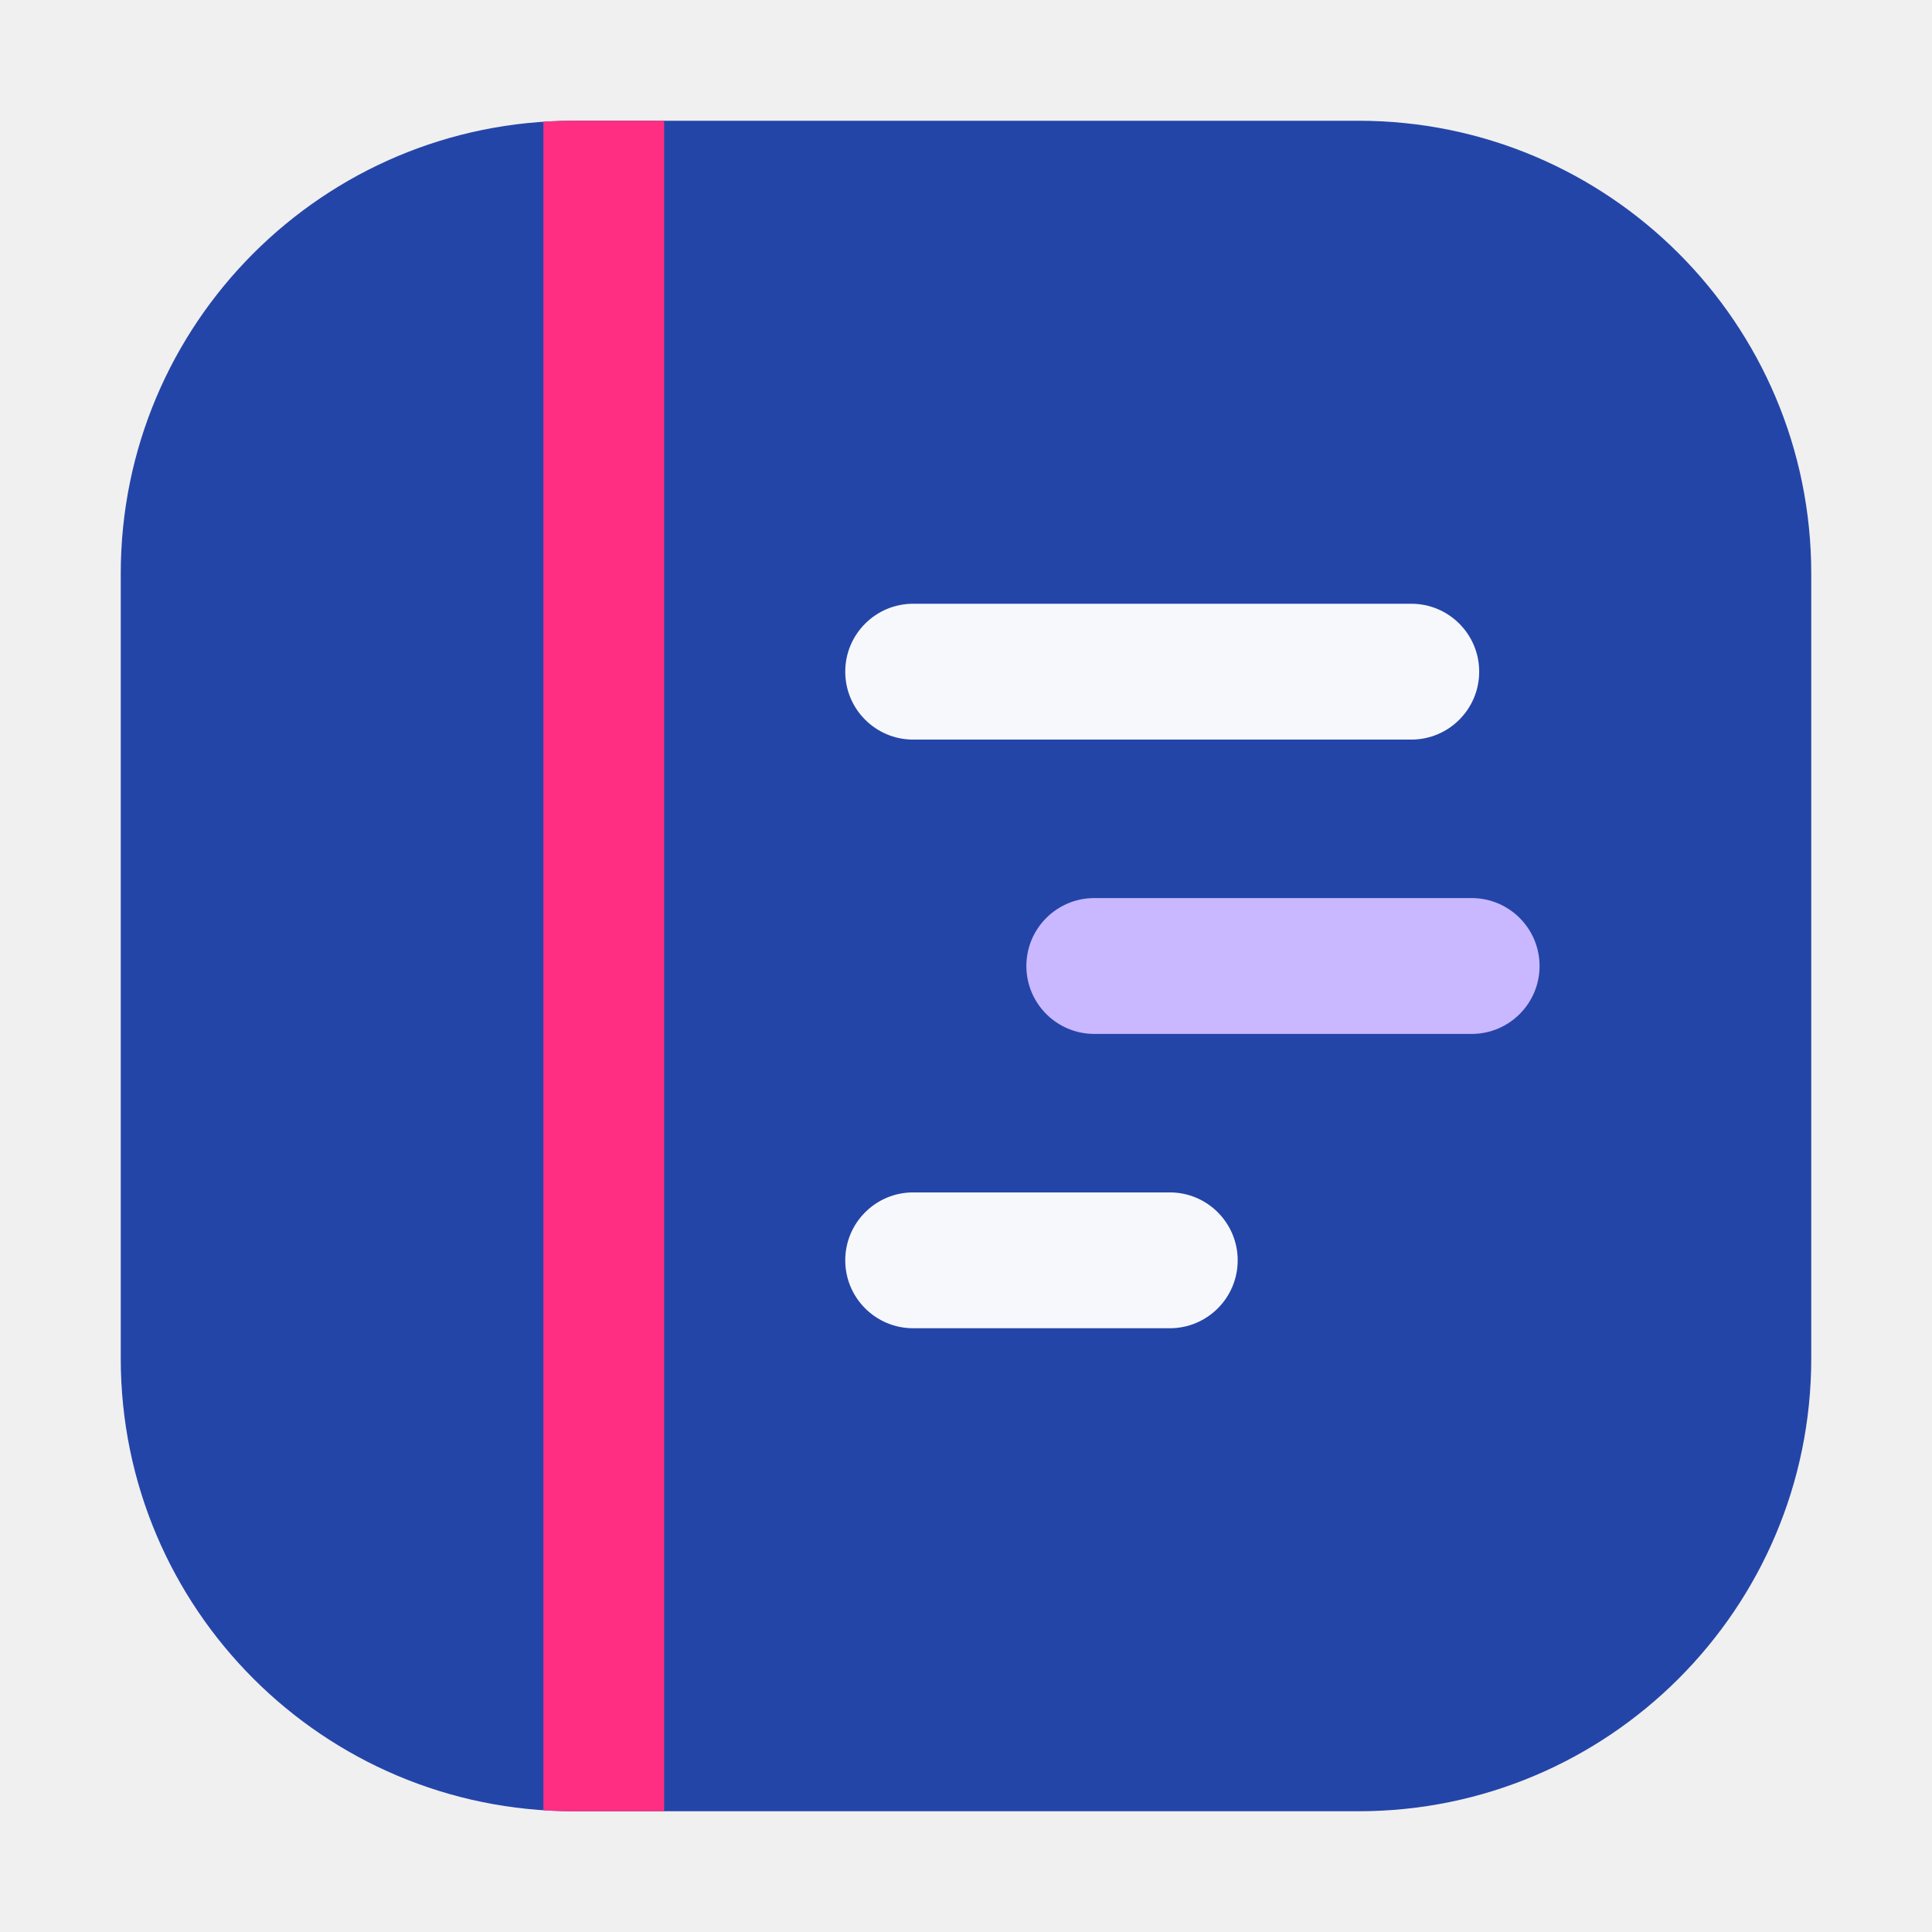
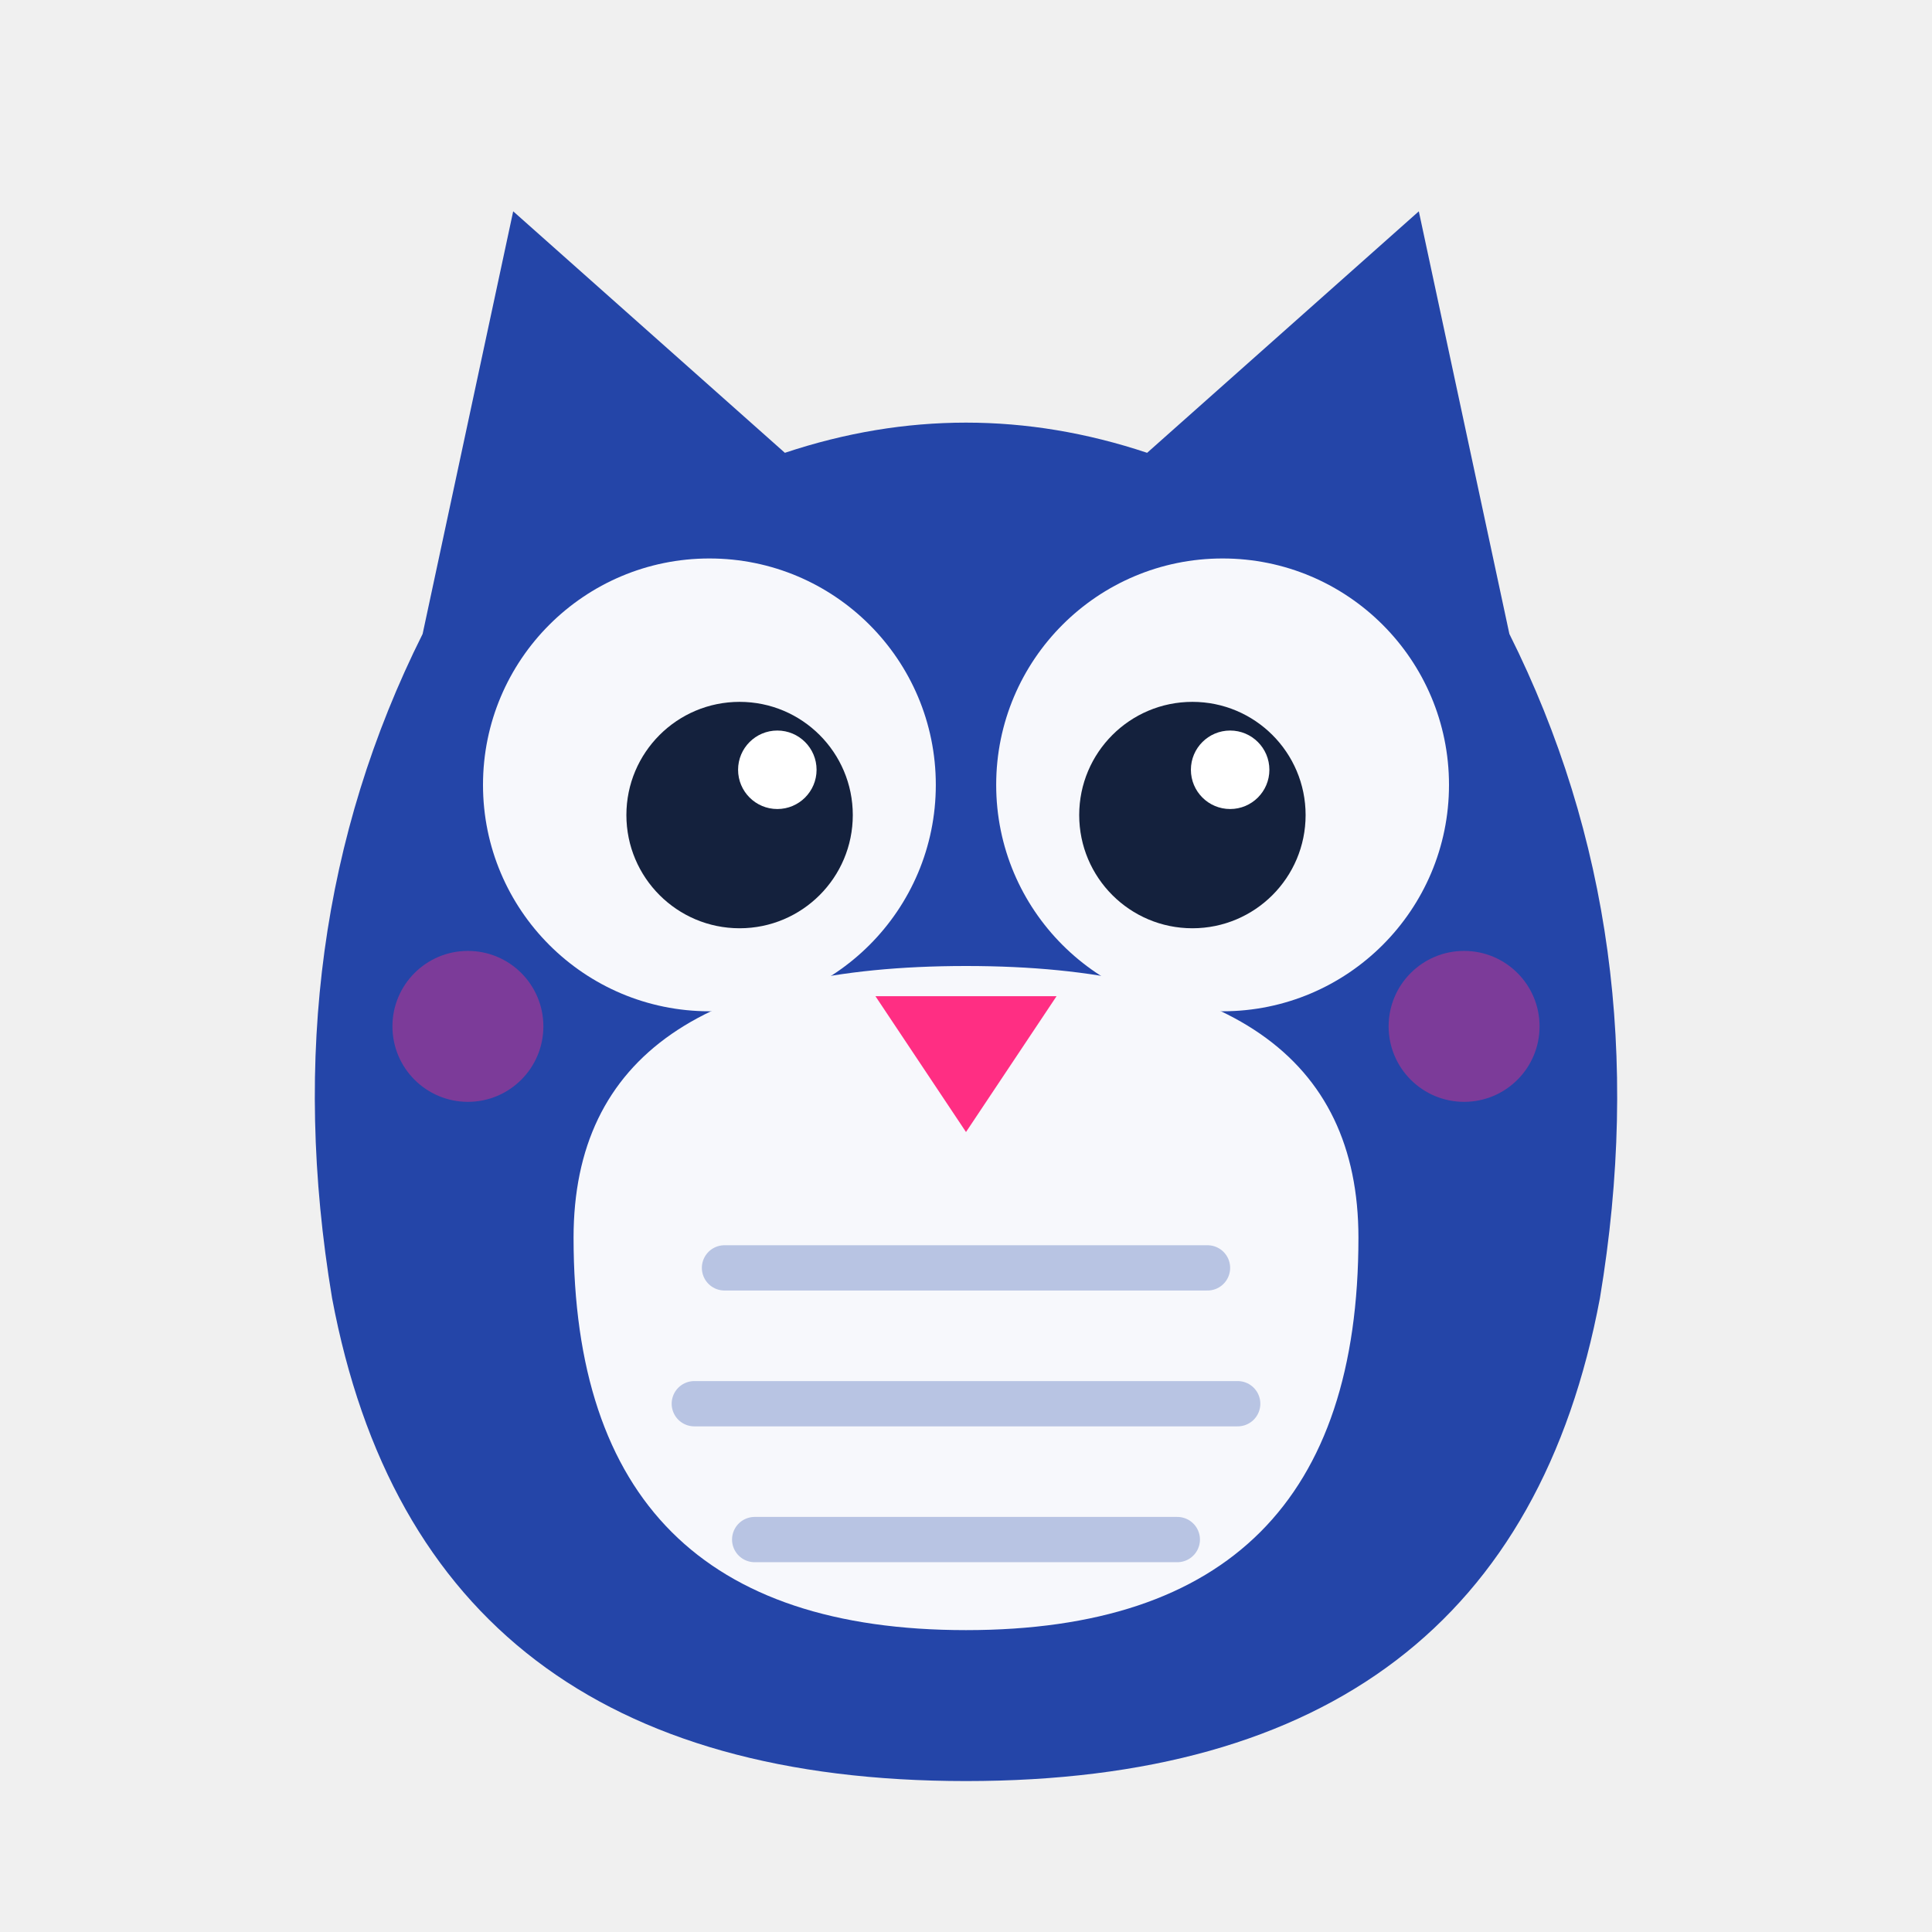
- <svg xmlns="http://www.w3.org/2000/svg" viewBox="0 0 64 64">
-   <defs>
-     <clipPath id="foglio">
-       <rect x="4" y="4" width="56" height="56" rx="15" />
-     </clipPath>
-   </defs>
-   <rect x="4" y="4" width="56" height="56" rx="15" fill="#2445A8" />
-   <rect x="18" y="4" width="4" height="56" fill="#FF2E83" clip-path="url(#foglio)" />
-   <rect x="28" y="20" width="21" height="4.5" rx="2.25" fill="#F7F8FC" />
-   <rect x="34" y="29.75" width="17" height="4.5" rx="2.25" fill="#C9B8FF" />
-   <rect x="28" y="39.5" width="13" height="4.5" rx="2.25" fill="#F7F8FC" />
+ <svg xmlns="http://www.w3.org/2000/svg" viewBox="0 0 128 128">
+   <path d="M28 42 L34 14 L52 30 Q64 26 76 30 L94 14 L100 42 Q110 62 106 86 Q100 118 64 118 Q28 118 22 86 Q18 62 28 42Z" fill="#2445A8" />
+   <path d="M38 82 Q38 64 64 64 Q90 64 90 82 Q90 108 64 108 Q38 108 38 82Z" fill="#F7F8FC" />
+   <path d="M48 84h32M46 93h36M50 102h28" stroke="#B8C4E3" stroke-width="3" stroke-linecap="round" />
+   <circle cx="47" cy="52" r="15" fill="#F7F8FC" />
+   <circle cx="81" cy="52" r="15" fill="#F7F8FC" />
+   <circle cx="49" cy="54" r="7.5" fill="#14213D" />
+   <circle cx="79" cy="54" r="7.5" fill="#14213D" />
+   <circle cx="51.5" cy="51" r="2.6" fill="#FFFFFF" />
+   <circle cx="81.5" cy="51" r="2.6" fill="#FFFFFF" />
+   <path d="M58 66 L70 66 L64 75Z" fill="#FF2E83" />
+   <circle cx="31" cy="68" r="5" fill="#FF2E83" opacity=".4" />
+   <circle cx="97" cy="68" r="5" fill="#FF2E83" opacity=".4" />
</svg>
